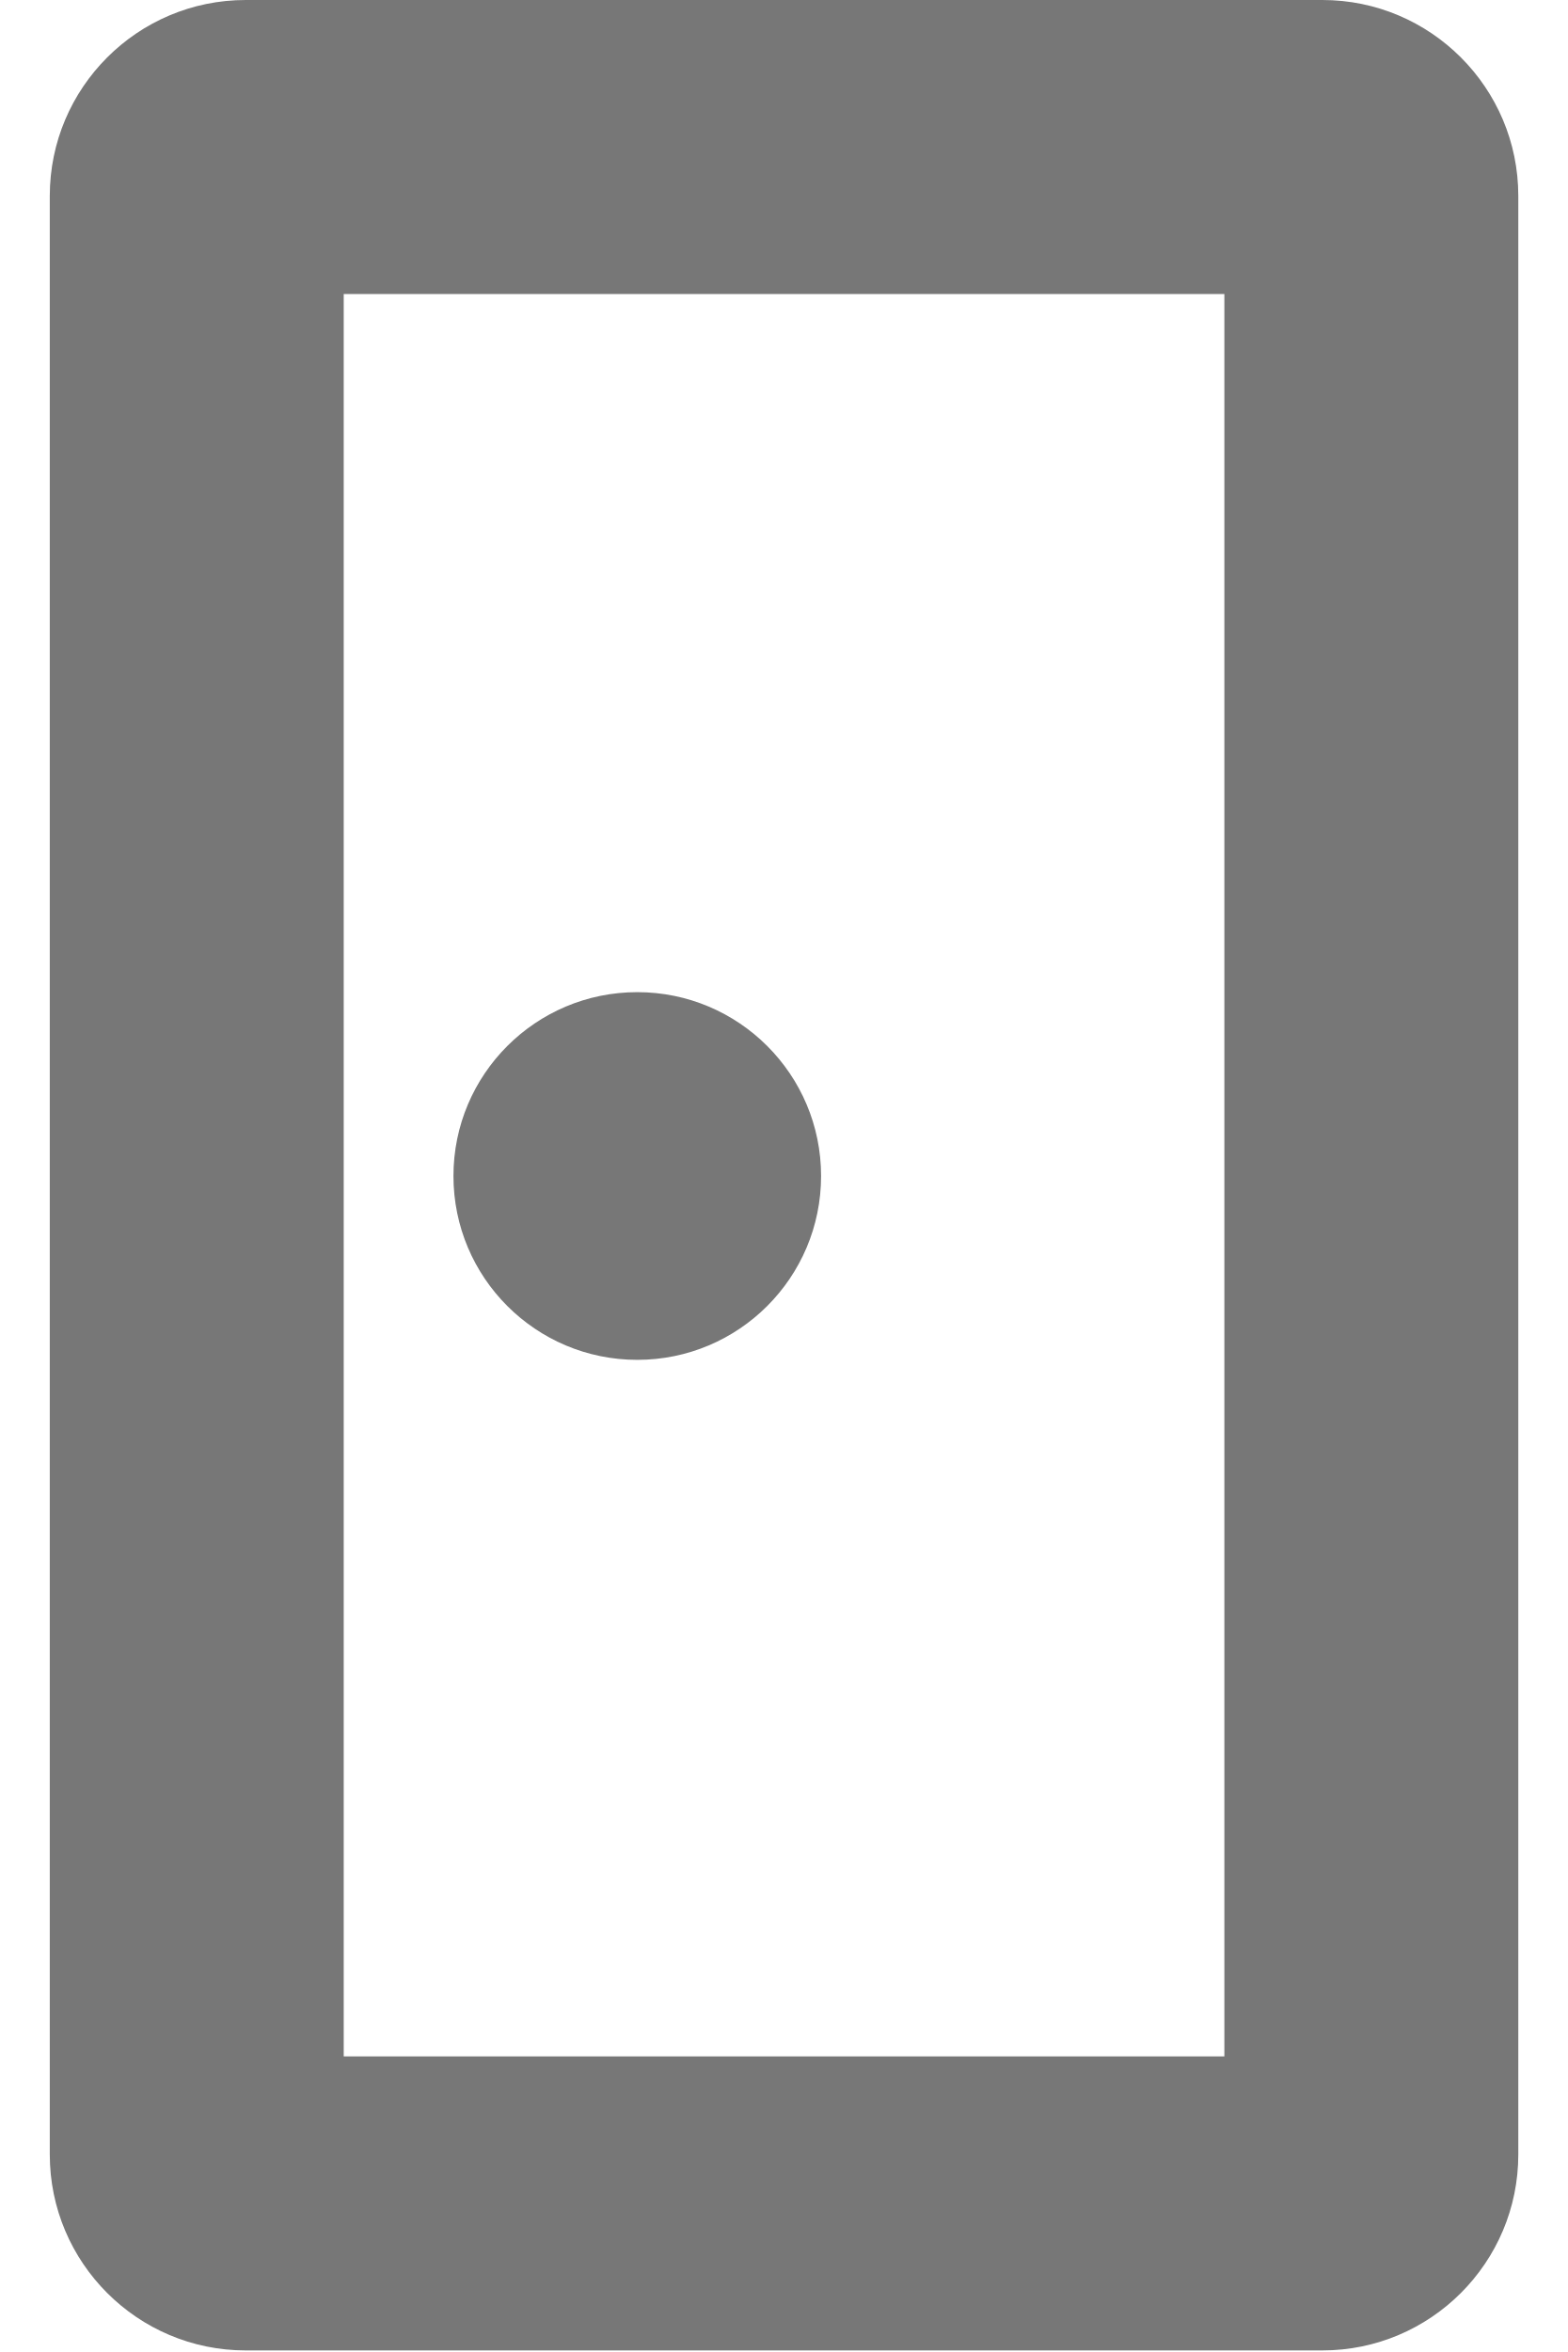
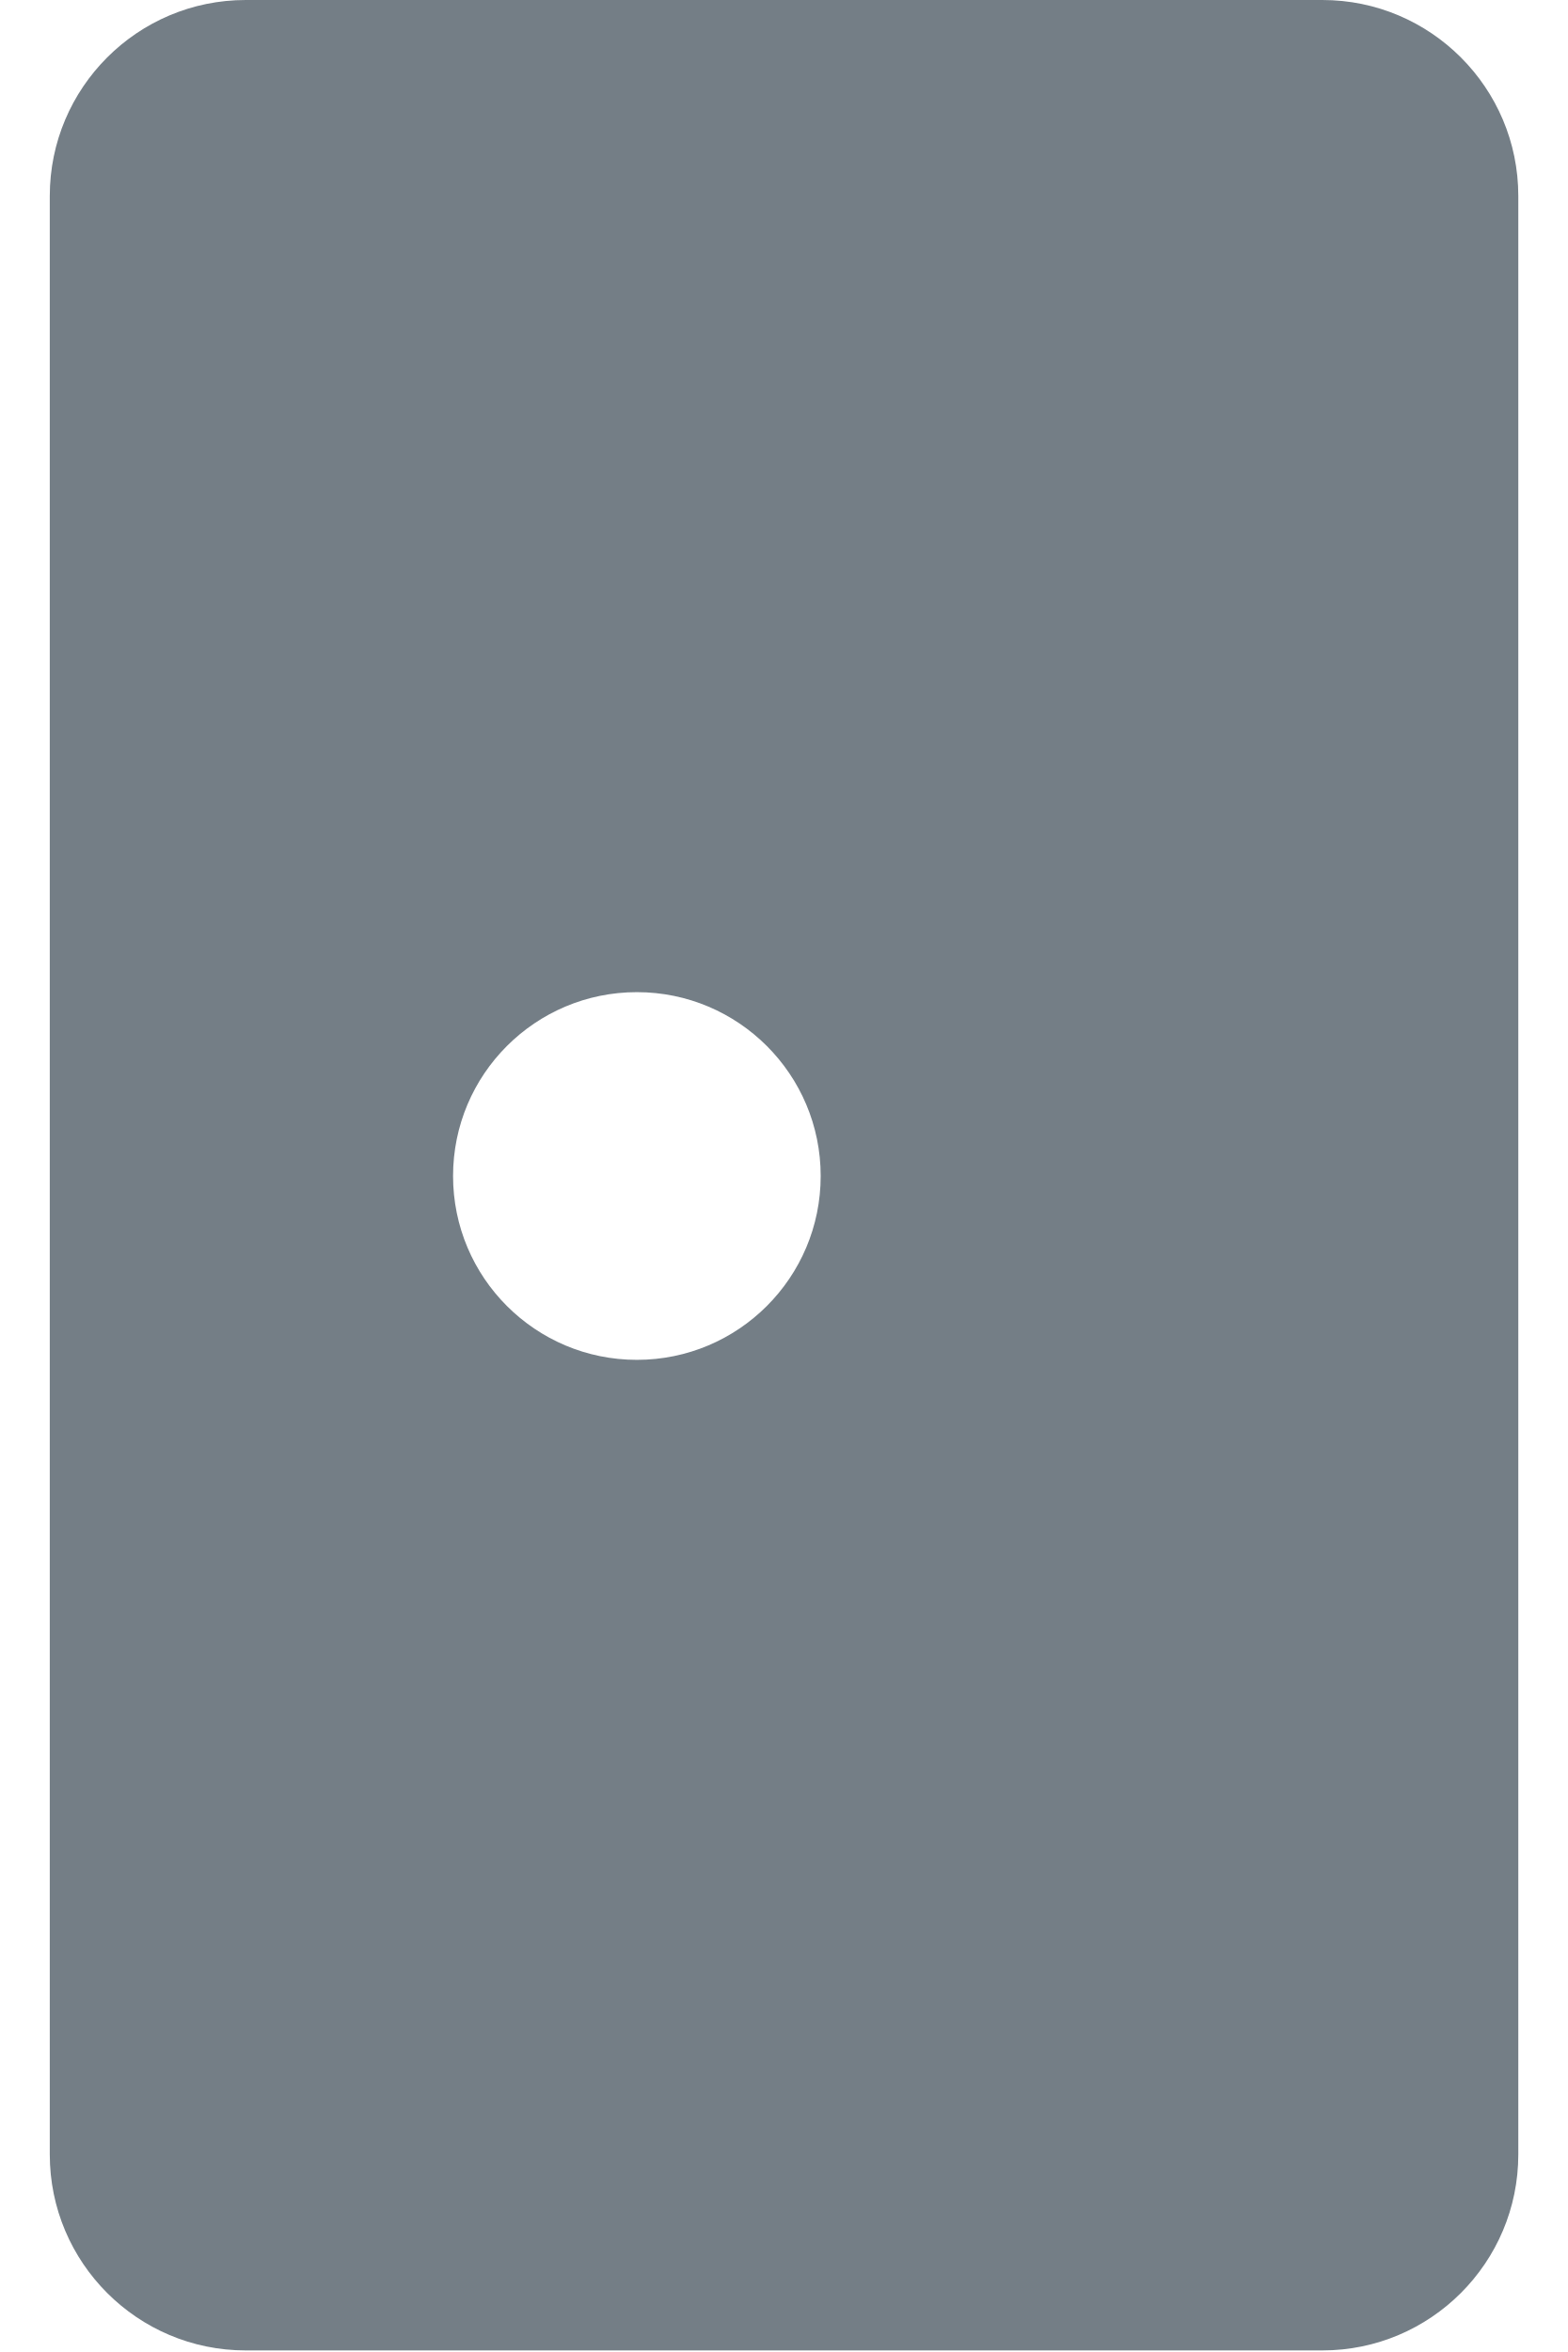
<svg xmlns="http://www.w3.org/2000/svg" height="6" viewBox="0 0 4 6" width="4">
-   <path d="m3.374 0c.276 0 .5.224.5.5v4.996c0 .276-.224.5-.5.5h-2.747c-.276 0-.5-.224-.5-.5v-4.996c0-.276.224-.5.5-.5zm-.25.75h-2.247v4.496h2.247zm-1.498 1.781c.259 0 .469.21.469.469s-.21.469-.469.469-.469-.21-.469-.469.21-.469.469-.469z" fill="#777" />
+   <path fill-rule="evenodd" d="m3.374 0c.276 0 .5.224.5.5v4.996c0 .276-.224.5-.5.5h-2.747c-.276 0-.5-.224-.5-.5v-4.996c0-.276.224-.5.5-.5zM1.625 2.531c.259 0 .469.21.469.469s-.21.469-.469.469-.469-.21-.469-.469.21-.469.469-.469z" fill="#747e86" />
</svg>
